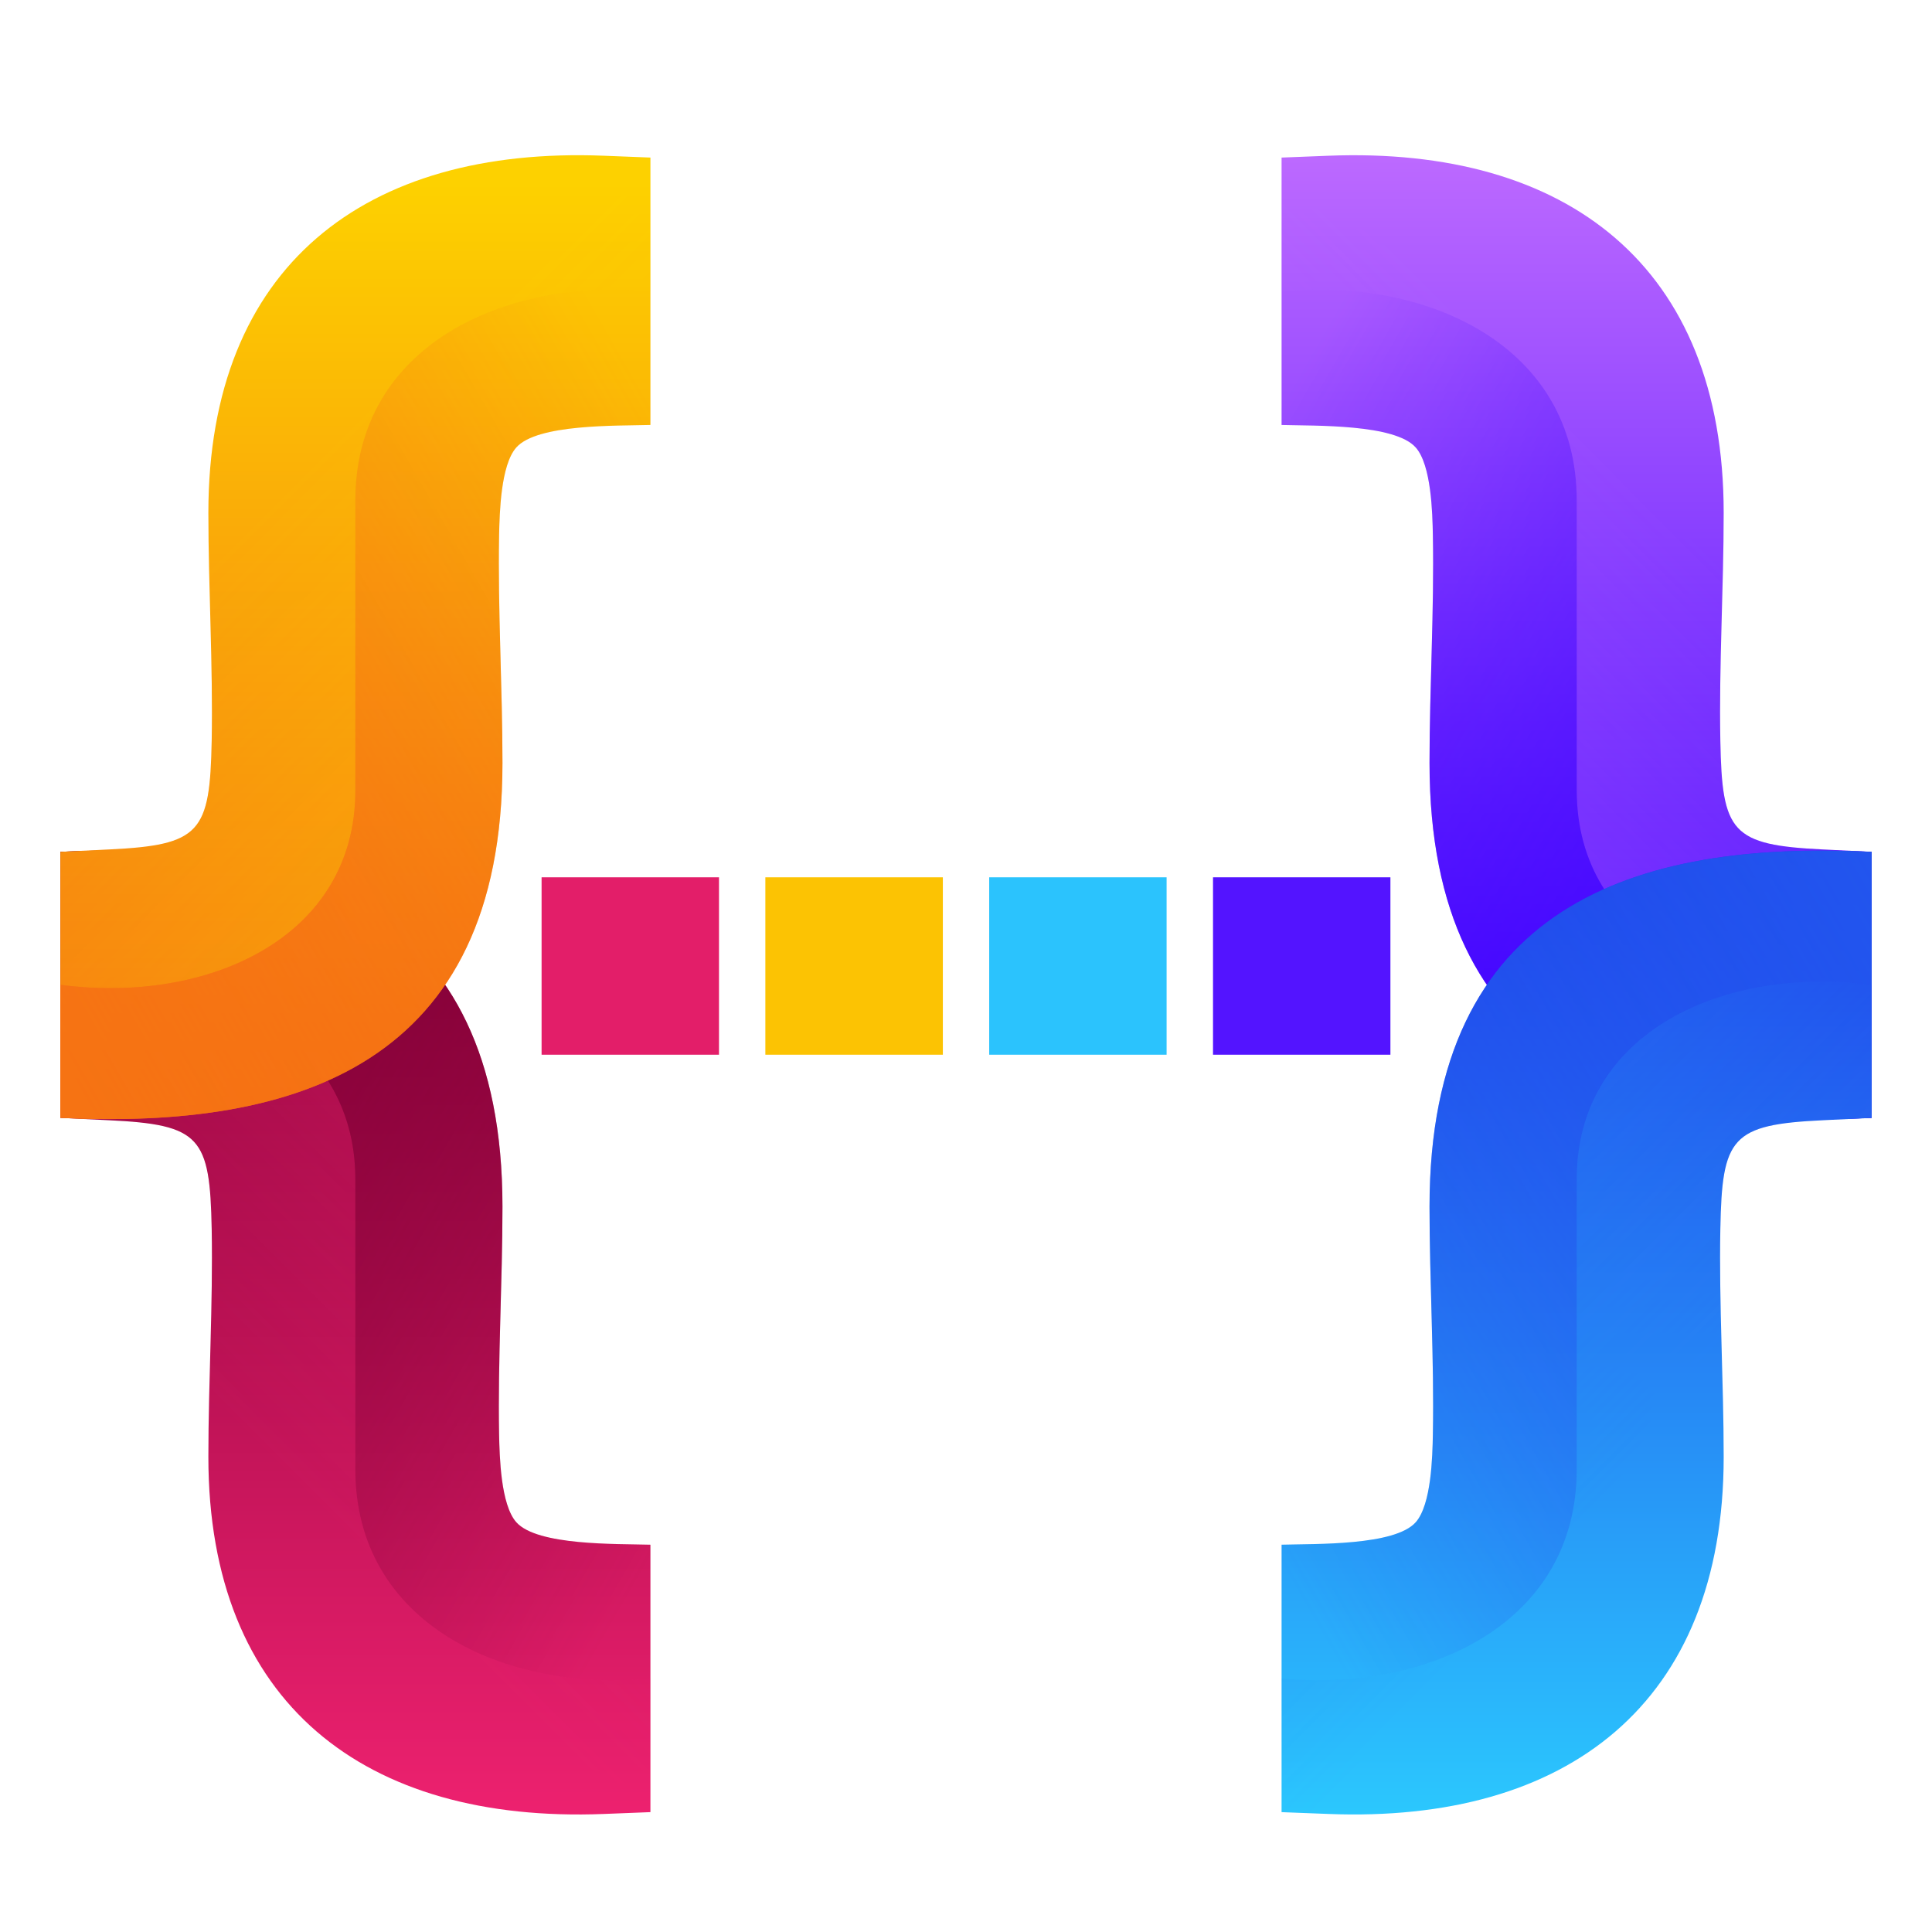
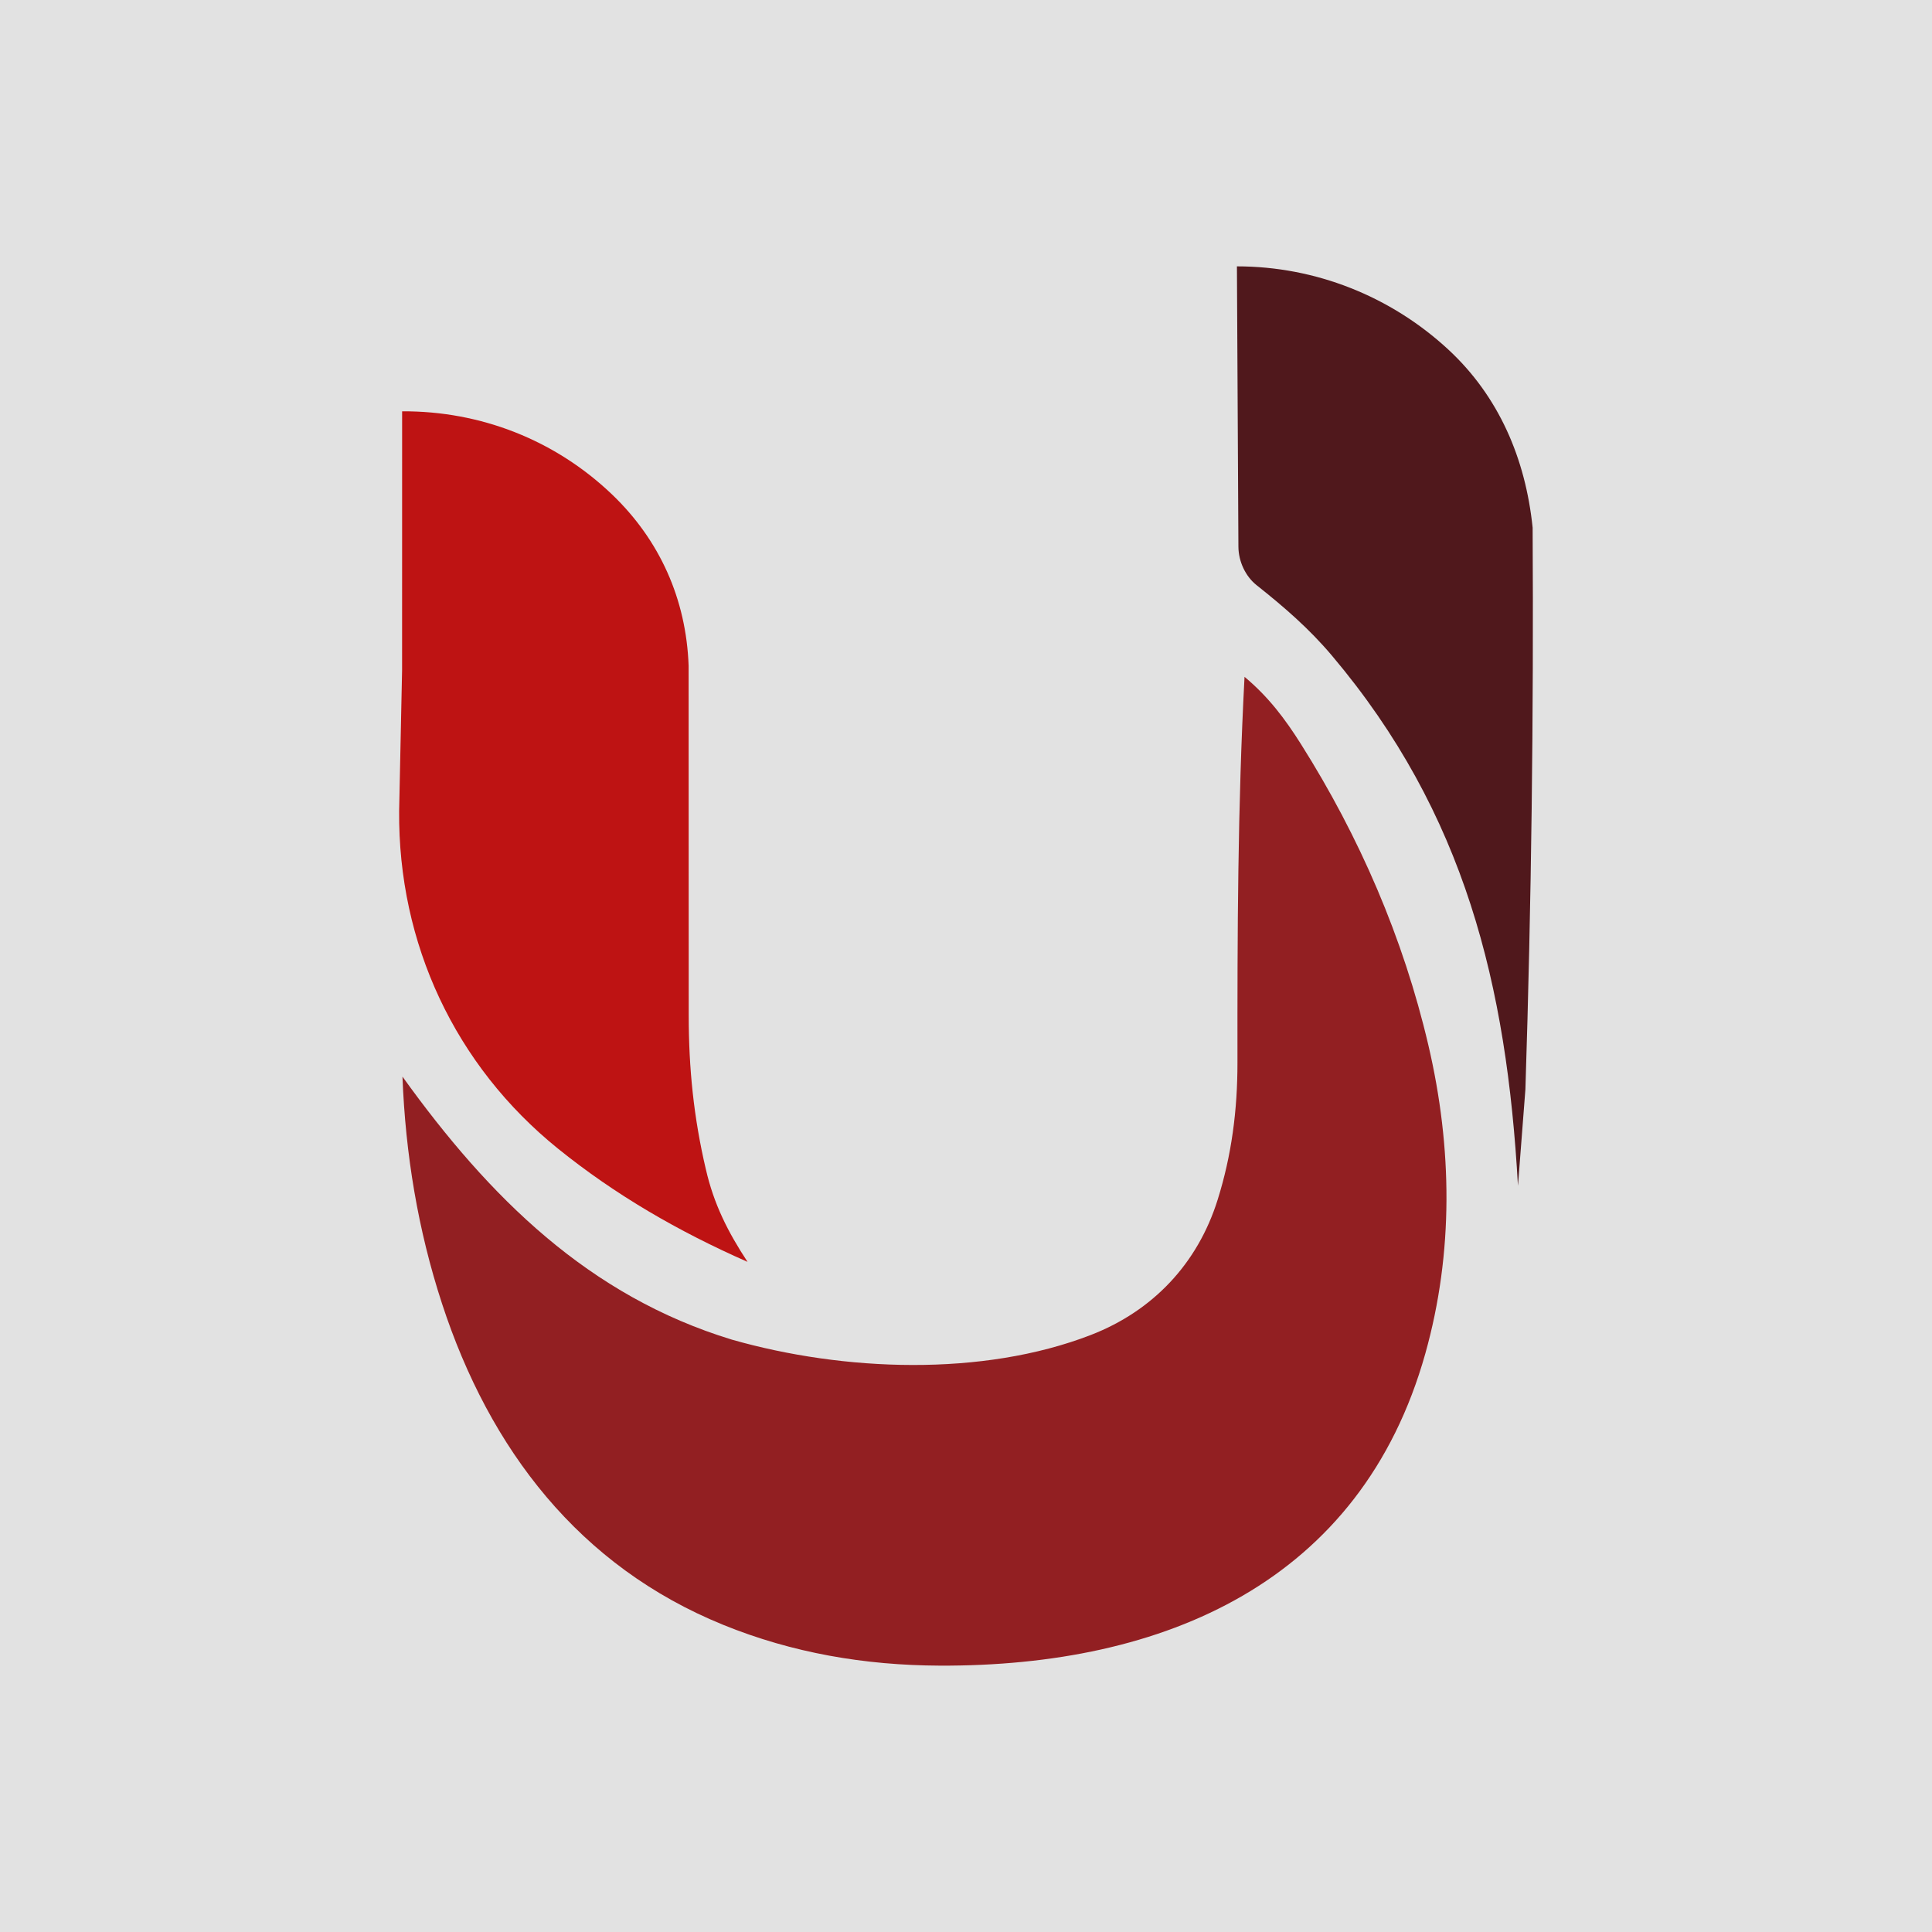
- <svg xmlns="http://www.w3.org/2000/svg" xmlns:xlink="http://www.w3.org/1999/xlink" id="Layer_1" data-name="Layer 1" viewBox="0 0 1080 1080">
+ <svg xmlns="http://www.w3.org/2000/svg" id="Layer_1" data-name="Layer 1" viewBox="0 0 1080 1080">
  <defs>
    <style>
      .cls-1 {
-         mask: url(#mask);
+         fill: #e2e2e2;
      }

      .cls-2 {
-         fill: #f67313;
-       }
- 
-       .cls-2, .cls-3, .cls-4, .cls-5, .cls-6, .cls-7, .cls-8, .cls-9 {
-         fill-rule: evenodd;
-       }
- 
-       .cls-10 {
-         fill: #2bc3fd;
-       }
- 
-       .cls-11 {
-         fill: url(#linear-gradient-8);
-       }
- 
-       .cls-12 {
-         fill: url(#linear-gradient-7);
-       }
- 
-       .cls-13 {
-         fill: url(#linear-gradient-5);
-       }
- 
-       .cls-14 {
-         fill: url(#linear-gradient-6);
-       }
- 
-       .cls-15 {
-         fill: url(#linear-gradient-9);
-       }
- 
-       .cls-16 {
-         fill: url(#linear-gradient-4);
-       }
- 
-       .cls-17 {
-         fill: url(#linear-gradient-3);
-       }
- 
-       .cls-18 {
-         fill: url(#linear-gradient-2);
-       }
- 
-       .cls-19 {
-         fill: url(#linear-gradient);
-       }
- 
-       .cls-20 {
-         mask: url(#mask-2);
-       }
- 
-       .cls-21 {
-         mask: url(#mask-3);
-       }
- 
-       .cls-22 {
-         mask: url(#mask-4);
-       }
- 
-       .cls-23 {
-         mask: url(#mask-5);
-       }
- 
-       .cls-24 {
-         mask: url(#mask-7);
-       }
- 
-       .cls-25 {
-         mask: url(#mask-6);
-       }
- 
-       .cls-26 {
-         mask: url(#mask-1);
+         fill: #50181c;
      }

      .cls-3 {
-         fill: #830037;
+         fill: #be1313;
      }

      .cls-4 {
-         fill: #2684f5;
-       }
- 
-       .cls-27 {
-         clip-path: url(#clippath-1);
-       }
- 
-       .cls-28 {
-         clip-path: url(#clippath-3);
-       }
- 
-       .cls-29 {
-         clip-path: url(#clippath-2);
-       }
- 
-       .cls-30 {
-         fill: #fcc303;
-       }
- 
-       .cls-31 {
-         clip-rule: evenodd;
-         fill: none;
-       }
- 
-       .cls-32 {
-         fill: url(#linear-gradient-10);
-       }
- 
-       .cls-33 {
-         fill: url(#linear-gradient-11);
-       }
- 
-       .cls-34 {
-         fill: url(#linear-gradient-12);
-       }
- 
-       .cls-5 {
-         fill: #eb206e;
-       }
- 
-       .cls-35 {
-         fill: #e31e69;
-       }
- 
-       .cls-6 {
-         fill: #25e;
-       }
- 
-       .cls-7 {
-         fill: #4004ff;
-       }
- 
-       .cls-8 {
-         fill: #b866ff;
-       }
- 
-       .cls-36 {
-         fill: #5314ff;
-       }
- 
-       .cls-37 {
-         clip-path: url(#clippath);
-       }
- 
-       .cls-9 {
-         fill: #fdd000;
+         fill: #921f22;
      }
    </style>
-     <clipPath id="clippath">
-       <path class="cls-31" d="M33.74,476.18v148.72l26.92,1.31c51.56,2.44,56.68,9.4,57.68,60.87.76,42.13-1.86,84.99-1.86,127.32,0,138.03,87.73,204.84,220.96,199.62l26.15-1.03v-149.49c-19-.55-63.26.62-74.96-12.55-8.78-9.86-9.36-36.83-9.64-49.11-.75-42.11,1.89-84.99,1.89-127.33,0-168.73-115.19-204.73-247.15-198.33" />
-     </clipPath>
-     <linearGradient id="linear-gradient" x1="881.34" y1="-1703.07" x2="881.34" y2="-2236.99" gradientTransform="translate(1080 -1222.71) rotate(-180)" gradientUnits="userSpaceOnUse">
-       <stop offset="0" stop-color="#820036" />
-       <stop offset="1" stop-color="#ed216f" />
-     </linearGradient>
-     <linearGradient id="linear-gradient-2" x1="392.28" y1="-1233.42" x2="828.92" y2="-1670.06" gradientTransform="translate(983.99 -844.98) rotate(-180)" gradientUnits="userSpaceOnUse">
-       <stop offset="0" stop-color="#fff" />
-       <stop offset="1" stop-color="#000" />
-     </linearGradient>
-     <mask id="mask" x="33.74" y="548.66" width="329.85" height="465.65" maskUnits="userSpaceOnUse">
-       <rect class="cls-18" x="33.74" y="548.66" width="329.85" height="465.65" />
-     </mask>
-     <linearGradient id="linear-gradient-3" x1="1005.65" y1="-1427.29" x2="589.1" y2="-1667.63" gradientTransform="translate(983.99 -847.06) rotate(-180)" xlink:href="#linear-gradient-2" />
-     <mask id="mask-1" x="33.74" y="475.49" width="329.85" height="463.72" maskUnits="userSpaceOnUse">
-       <rect class="cls-17" x="33.74" y="475.49" width="329.85" height="463.72" />
-     </mask>
-     <clipPath id="clippath-1">
-       <path class="cls-31" d="M33.74,624.9v-148.72l26.92-1.31c51.56-2.45,56.68-9.43,57.68-60.85.76-42.13-1.86-85.01-1.86-127.35,0-138.05,87.73-204.85,220.96-199.62l26.15,1.03v149.47c-19,.55-63.26-.62-74.96,12.56-8.78,9.84-9.36,36.83-9.64,49.08-.75,42.13,1.89,85.01,1.89,127.34,0,168.75-115.19,204.75-247.15,198.35" />
-     </clipPath>
-     <linearGradient id="linear-gradient-4" x1="881.34" y1="-1848.26" x2="881.34" y2="-1324.55" gradientTransform="translate(1080 -1222.71) rotate(-180)" gradientUnits="userSpaceOnUse">
-       <stop offset="0" stop-color="#f56b15" />
-       <stop offset="1" stop-color="#fdd100" />
-     </linearGradient>
-     <linearGradient id="linear-gradient-5" x1="392.2" y1="-1570.49" x2="828.83" y2="-1134.21" gradientTransform="translate(983.99 -858.09) rotate(-180)" xlink:href="#linear-gradient-2" />
-     <mask id="mask-2" x="33.74" y="86.77" width="329.85" height="465.62" maskUnits="userSpaceOnUse">
-       <rect class="cls-13" x="33.74" y="86.78" width="329.85" height="465.62" />
-     </mask>
-     <linearGradient id="linear-gradient-6" x1="1005.69" y1="-1376.82" x2="589.11" y2="-1136.46" gradientTransform="translate(983.99 -855.96) rotate(-180)" xlink:href="#linear-gradient-2" />
-     <mask id="mask-3" x="33.74" y="161.85" width="329.85" height="463.74" maskUnits="userSpaceOnUse">
-       <rect class="cls-14" x="33.74" y="161.85" width="329.85" height="463.74" />
-     </mask>
-     <clipPath id="clippath-2">
-       <path class="cls-31" d="M1046.26,624.9v-148.72l-26.93-1.31c-51.58-2.48-56.69-9.43-57.65-60.88-.79-42.13,1.87-85.01,1.87-127.31,0-138.05-87.74-204.85-220.97-199.62l-26.18,1.03v149.47c18.98.55,63.27-.62,74.98,12.56,8.78,9.84,9.38,36.83,9.6,49.08.79,42.13-1.87,85.01-1.87,127.34,0,168.75,115.21,204.75,247.15,198.35" />
-     </clipPath>
-     <linearGradient id="linear-gradient-7" x1="198.66" y1="-1848.62" x2="198.66" y2="-1311.16" gradientTransform="translate(1080 -1222.71) rotate(-180)" gradientUnits="userSpaceOnUse">
-       <stop offset="0" stop-color="#3a00ff" />
-       <stop offset="1" stop-color="#bc69ff" />
-     </linearGradient>
-     <linearGradient id="linear-gradient-8" x1="567.92" y1="-1570.51" x2="131.26" y2="-1134.2" gradientTransform="translate(1056.09 -858.09) rotate(-180)" xlink:href="#linear-gradient-2" />
-     <mask id="mask-4" x="716.41" y="86.76" width="329.85" height="465.63" maskUnits="userSpaceOnUse">
-       <rect class="cls-11" x="716.41" y="86.76" width="329.85" height="465.63" />
-     </mask>
-     <linearGradient id="linear-gradient-9" x1="-45.56" y1="-1376.81" x2="371.01" y2="-1136.44" gradientTransform="translate(1056.09 -855.96) rotate(-180)" xlink:href="#linear-gradient-2" />
-     <mask id="mask-5" x="716.41" y="161.84" width="329.85" height="463.75" maskUnits="userSpaceOnUse">
-       <rect class="cls-15" x="716.41" y="161.86" width="329.85" height="463.74" />
-     </mask>
-     <clipPath id="clippath-3">
-       <path class="cls-31" d="M1046.26,476.19v148.72l-26.93,1.29c-51.58,2.45-56.69,9.41-57.65,60.87-.79,42.13,1.87,85.01,1.87,127.34,0,138.03-87.74,204.84-220.97,199.6l-26.18-1.01v-149.51c18.98-.55,63.27.64,74.98-12.53,8.78-9.86,9.38-36.84,9.6-49.11.79-42.13-1.87-84.99-1.87-127.33,0-168.73,115.21-204.77,247.15-198.33" />
-     </clipPath>
-     <linearGradient id="linear-gradient-10" x1="198.66" y1="-1636.81" x2="198.66" y2="-2276.83" gradientTransform="translate(1080 -1222.71) rotate(-180)" gradientUnits="userSpaceOnUse">
-       <stop offset="0" stop-color="#1e27e8" />
-       <stop offset="1" stop-color="#2cd2ff" />
-     </linearGradient>
-     <linearGradient id="linear-gradient-11" x1="-45.56" y1="-1427.28" x2="371" y2="-1667.64" gradientTransform="translate(1056.09 -847.06) rotate(-180)" xlink:href="#linear-gradient-2" />
-     <mask id="mask-6" x="716.41" y="475.46" width="329.85" height="463.76" maskUnits="userSpaceOnUse">
-       <rect class="cls-33" x="716.41" y="475.46" width="329.85" height="463.76" />
-     </mask>
-     <linearGradient id="linear-gradient-12" x1="567.8" y1="-1233.42" x2="131.15" y2="-1670.07" gradientTransform="translate(1056.09 -844.98) rotate(-180)" xlink:href="#linear-gradient-2" />
-     <mask id="mask-7" x="716.41" y="548.67" width="329.85" height="465.63" maskUnits="userSpaceOnUse">
-       <rect class="cls-34" x="716.41" y="548.67" width="329.85" height="465.63" />
-     </mask>
  </defs>
+   <rect class="cls-1" x="-80.44" y="-41.92" width="1427.27" height="1185.01" />
  <g>
-     <g class="cls-37">
-       <rect class="cls-19" x="33.74" y="469.78" width="329.85" height="549.45" />
-     </g>
-     <g class="cls-1">
-       <path class="cls-5" d="M33.74,550.54c81.36-10.82,164.9,25.54,164.9,108.76v162.09c0,86.37,83.32,124.59,164.96,116.85v74.75l-26.15,1.03c-133.23,5.21-220.96-61.59-220.96-199.62,0-42.33,2.62-85.2,1.86-127.32-1-51.47-6.12-58.42-57.68-60.87l-26.92-1.31v-74.36Z" />
-     </g>
-     <g class="cls-26">
-       <path class="cls-3" d="M33.74,476.18v74.36c81.36-10.82,164.9,25.54,164.9,108.76v162.09c0,86.37,83.32,124.59,164.96,116.85v-74.74c-19-.55-63.26.62-74.96-12.55-8.78-9.86-9.36-36.83-9.64-49.11-.75-42.11,1.89-84.99,1.89-127.33,0-168.73-115.19-204.73-247.15-198.33" />
-     </g>
-     <g class="cls-27">
-       <rect class="cls-16" x="33.74" y="81.83" width="329.85" height="549.47" />
-     </g>
-     <g class="cls-20">
-       <path class="cls-9" d="M33.74,550.52c81.36,10.82,164.9-25.54,164.9-108.76v-162.1c0-86.35,83.32-124.56,164.96-116.81v-74.75l-26.15-1.03c-133.23-5.23-220.96,61.57-220.96,199.62,0,42.34,2.62,85.22,1.86,127.35-1,51.42-6.12,58.4-57.68,60.85l-26.92,1.31v74.34Z" />
-     </g>
-     <g class="cls-21">
-       <path class="cls-2" d="M33.74,624.9v-74.37c81.36,10.82,164.9-25.54,164.9-108.76v-162.1c0-86.35,83.32-124.56,164.96-116.81v74.72c-19,.55-63.26-.62-74.96,12.56-8.78,9.84-9.36,36.83-9.64,49.08-.75,42.13,1.89,85.01,1.89,127.34,0,168.75-115.19,204.75-247.15,198.35" />
-     </g>
-   </g>
-   <g>
-     <g class="cls-29">
-       <rect class="cls-12" x="716.41" y="81.84" width="329.85" height="549.47" />
-     </g>
-     <g class="cls-22">
-       <path class="cls-8" d="M1046.26,550.53c-81.36,10.82-164.87-25.54-164.87-108.76v-162.1c0-86.35-83.34-124.59-164.98-116.85v-74.72l26.18-1.03c133.23-5.23,220.97,61.57,220.97,199.62,0,42.3-2.66,85.18-1.87,127.31.96,51.46,6.07,58.41,57.65,60.88l26.93,1.31v74.34Z" />
-     </g>
-     <g class="cls-23">
-       <path class="cls-7" d="M1046.26,624.9v-74.37c-81.36,10.82-164.87-25.54-164.87-108.76v-162.1c0-86.35-83.34-124.59-164.98-116.85v74.75c18.98.55,63.27-.62,74.98,12.56,8.78,9.84,9.38,36.83,9.6,49.08.79,42.13-1.87,85.01-1.87,127.34,0,168.75,115.21,204.75,247.15,198.35" />
-     </g>
-     <g class="cls-28">
-       <rect class="cls-32" x="716.41" y="469.75" width="329.85" height="549.49" />
-     </g>
-     <g class="cls-25">
-       <path class="cls-6" d="M1046.26,476.19v74.34c-81.36-10.81-164.87,25.56-164.87,108.78v162.09c0,86.37-83.34,124.57-164.98,116.85v-74.76c18.98-.55,63.27.64,74.98-12.53,8.78-9.86,9.38-36.84,9.6-49.11.79-42.13-1.87-84.99-1.87-127.33,0-168.73,115.21-204.77,247.15-198.33" />
-     </g>
-     <g class="cls-24">
-       <path class="cls-4" d="M1046.26,550.53c-81.36-10.81-164.87,25.56-164.87,108.78v162.09c0,86.37-83.34,124.57-164.98,116.85v74.75l26.18,1.01c133.23,5.23,220.97-61.57,220.97-199.6,0-42.33-2.66-85.22-1.87-127.34.96-51.45,6.07-58.42,57.65-60.87l26.93-1.29v-74.37Z" />
-     </g>
-   </g>
-   <g>
-     <rect class="cls-36" x="678.08" y="490.42" width="99.17" height="99.17" />
-     <rect class="cls-10" x="552.97" y="490.42" width="99.17" height="99.17" />
-     <rect class="cls-30" x="427.84" y="490.42" width="99.22" height="99.17" />
-     <rect class="cls-35" x="302.75" y="490.42" width="99.17" height="99.17" />
+     <path class="cls-4" d="M404.28,908.29c-80.53-32.73-130.58-98.11-157.2-179.59-13.48-41.27-20.43-83.55-22.1-126.86,48.68,67.73,104.24,122.65,184.14,147.02,62.5,17.83,140.04,20.83,200.58-2.57,34.74-13.43,59.77-39.88,70.96-75.58,7.8-24.89,11.11-49.96,11.09-76.79-.06-72.3.13-143.25,3.95-215.56,13.37,11.16,22.58,23.41,31.53,37.58,32.68,51.75,57.22,108.37,71.23,168.28,13.42,57.37,14.14,115.96-1.68,172.37-35.87,127.83-145.83,175.06-271.56,174.51-41.91-.18-82.33-7.11-120.94-22.8Z" />
+     <path class="cls-3" d="M394.6,653.7c4.4,19.24,12.2,34.84,23.28,51.69-38.63-17-73.96-37.46-105.94-63.28-57.61-46.51-89.42-114.68-88.82-188.81l1.65-78.67.02-144.7c43.93-.25,85.54,16.09,117.3,46.43,26.63,25.45,41.52,58.51,42.85,95.77l.06,195.63c0,29.4,2.78,56.96,9.59,85.94Z" />
+     <path class="cls-2" d="M848.55,662.87c-6.26-111.91-29.57-208.25-103.98-296.36-12.74-15.09-26.69-27.16-42.12-39.39-6.16-4.88-10.12-13.2-10.17-21.49l-.83-156.73c43.84-.02,85.9,16.69,118.06,46.4,28.26,26.11,43.25,60.94,47.24,99.65.59,105.05-.66,209-4.04,314l-4.16,53.92Z" />
  </g>
</svg>
